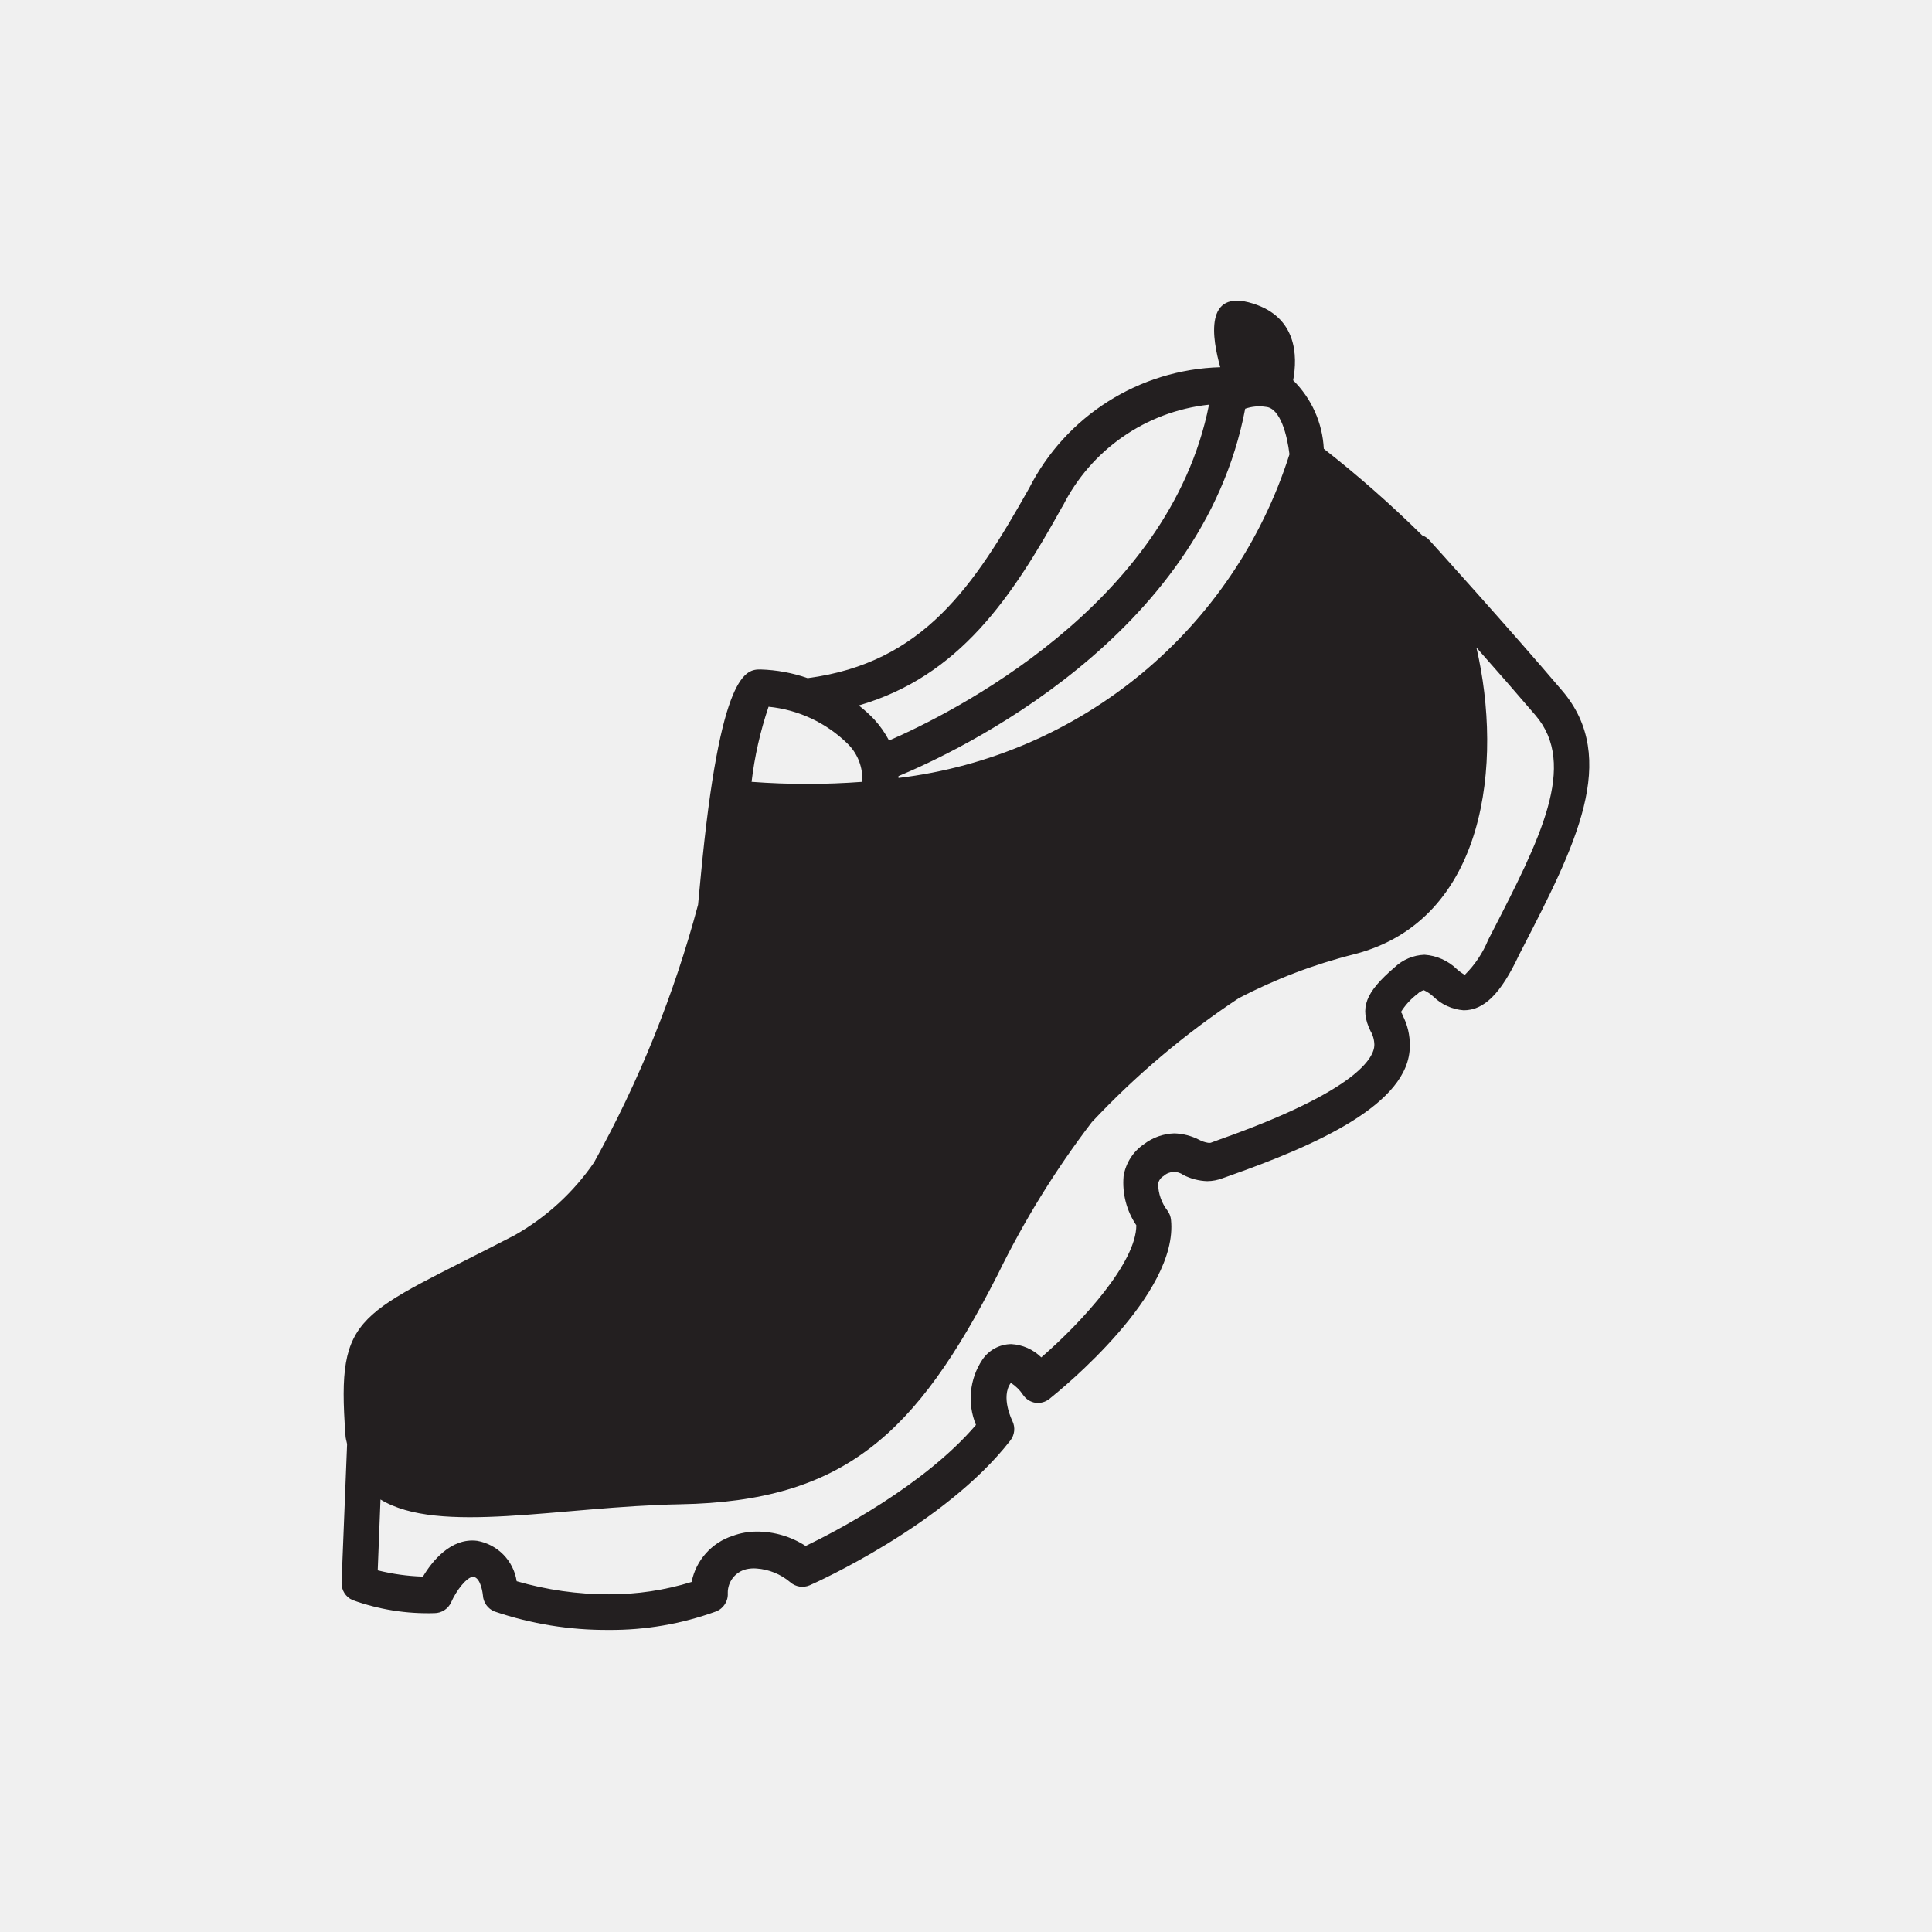
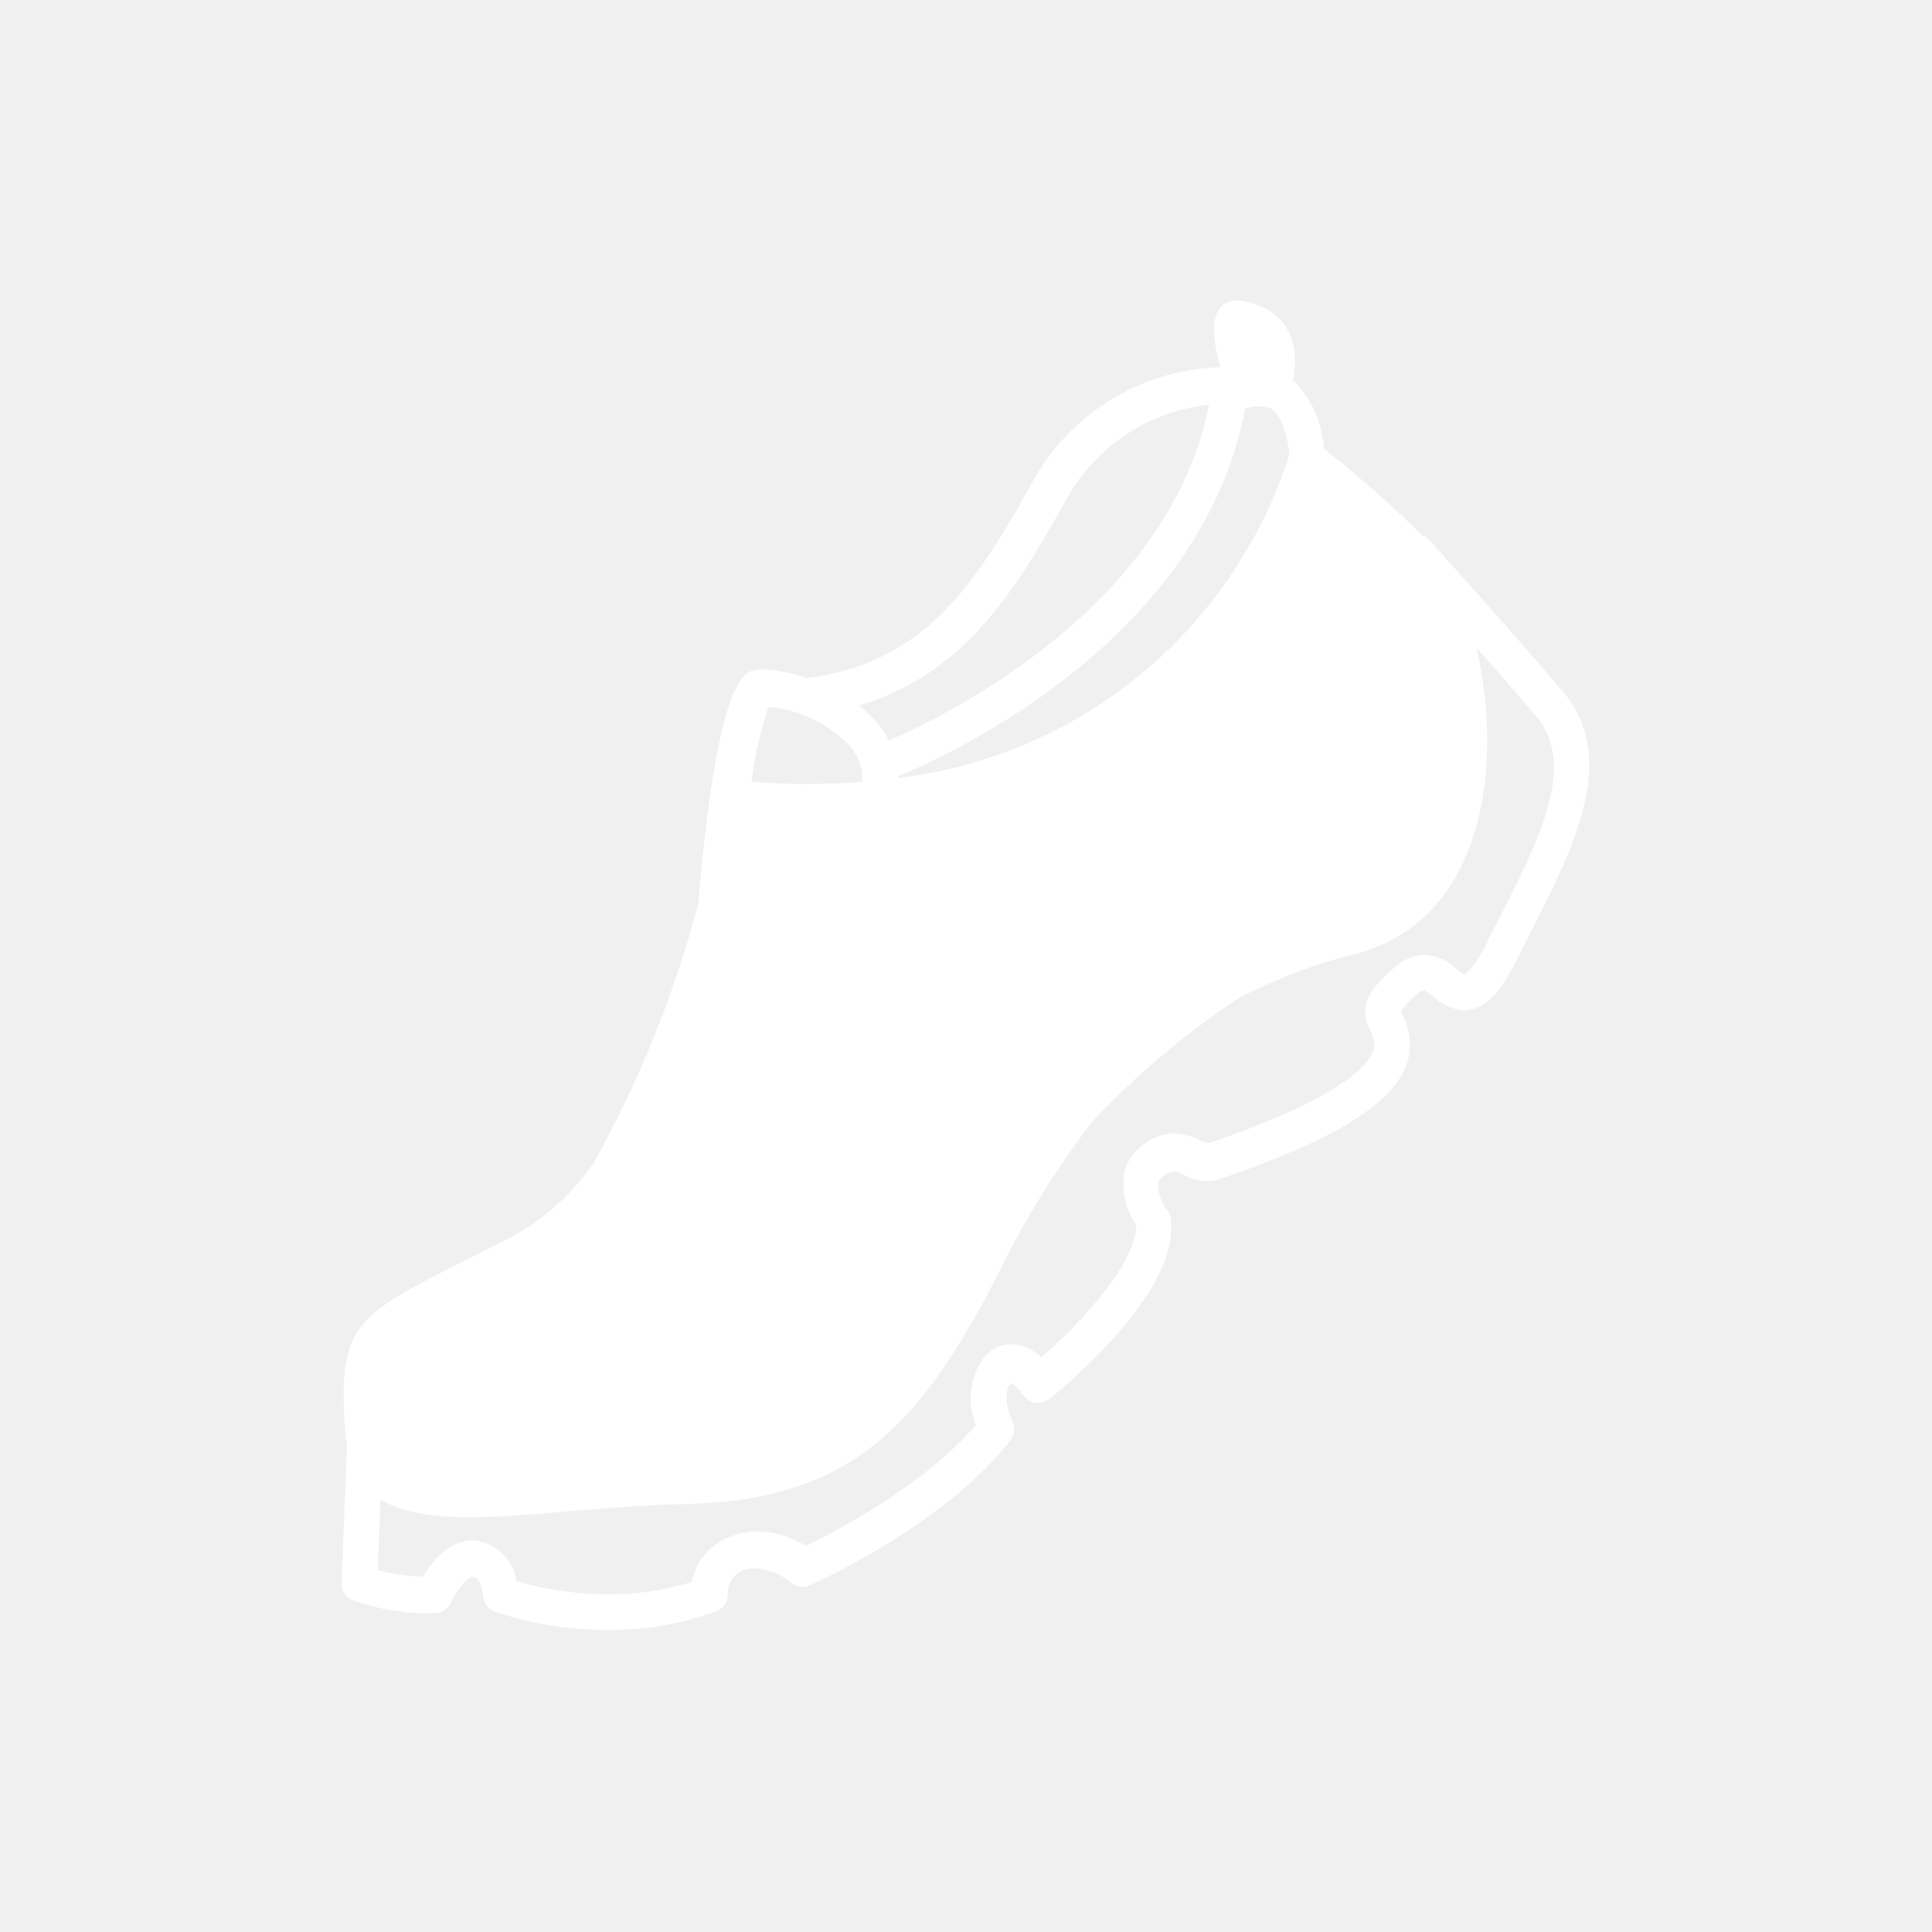
<svg xmlns="http://www.w3.org/2000/svg" id="Layer_1" data-name="Layer 1" viewBox="0 0 104.7 104.7">
  <defs>
-     <style>.cls-1{fill:#231f20}</style>
+     <style>
+             .cls-1 {
+                 fill: #fff
+             }
+         </style>
  </defs>
  <path class="cls-1" d="M32.19 63a13 13 0 0 1-4.3 3.94c-8.52 4.42-9.66 4.09-9.17 10.81 0 .19.06.34.09.51l-.3 7.51a1 1 0 0 0 .59.94 12 12 0 0 0 4.44.71 1 1 0 0 0 .91-.59c.28-.64.85-1.38 1.2-1.38.43.05.52 1 .52 1a1 1 0 0 0 .63.88 18.82 18.82 0 0 0 6.18 1 16.65 16.65 0 0 0 5.82-1 1 1 0 0 0 .64-1 1.31 1.31 0 0 1 1-1.29A1.86 1.86 0 0 1 41 85a3.17 3.17 0 0 1 1.82.74 1 1 0 0 0 1.06.17c.3-.13 7.31-3.27 10.86-7.83a1 1 0 0 0 .12-1.08s-.65-1.29-.08-2.06a2.25 2.25 0 0 1 .66.65 1 1 0 0 0 .67.43 1 1 0 0 0 .76-.21c.71-.57 7-5.69 6.59-9.7a1 1 0 0 0-.19-.5 2.45 2.45 0 0 1-.51-1.45.62.62 0 0 1 .3-.43.84.84 0 0 1 1.06-.06 3.05 3.05 0 0 0 1.3.34 2.4 2.4 0 0 0 .84-.16l.45-.16c4.51-1.6 9.69-3.84 9.69-7A3.44 3.44 0 0 0 76 55c0-.07-.08-.16-.09-.14a3.6 3.6 0 0 1 .91-1 .79.79 0 0 1 .34-.2 2 2 0 0 1 .52.35 2.62 2.62 0 0 0 1.64.74c1.08 0 2-.86 3-3l.17-.33c2.85-5.53 5.32-10.31 2.16-14-2.76-3.25-7.16-8.12-7.21-8.17a1 1 0 0 0-.37-.24 61.65 61.65 0 0 0-5.33-4.69 5.61 5.61 0 0 0-1.66-3.71c.25-1.35.19-3.42-2.18-4.16-2.66-.84-2.21 1.92-1.77 3.45a12 12 0 0 0-10.36 6.56c-3 5.32-5.73 9.46-12 10.29a8.52 8.52 0 0 0-2.55-.47c-.76 0-2.19 0-3.25 11.27l-.14 1.48A61.39 61.39 0 0 1 32.19 63zm35.29-40.85a2.32 2.32 0 0 1 1.12-.1c.79.06 1.16 1.56 1.28 2.57a25.41 25.41 0 0 1-21.19 17.54v-.1c3.08-1.28 16.44-7.49 18.79-19.91zm-9.9 5.3a10.07 10.07 0 0 1 7.94-5.52c-2.16 10.92-14.13 16.81-17.34 18.2a5.56 5.56 0 0 0-.8-1.14 7.58 7.58 0 0 0-.84-.76c5.46-1.59 8.29-5.84 11.03-10.78zM41.65 38.3a7.11 7.11 0 0 1 4.28 2 2.65 2.65 0 0 1 .8 1.88.79.79 0 0 1 0 .19 40.13 40.13 0 0 1-6 0 20.13 20.13 0 0 1 .92-4.07zm39.17 12.3l-.17.33a5.73 5.73 0 0 1-1.27 1.9 2.43 2.43 0 0 1-.43-.31 2.78 2.78 0 0 0-1.75-.78 2.48 2.48 0 0 0-1.62.68c-1.6 1.37-1.91 2.21-1.31 3.45a1.53 1.53 0 0 1 .21.75c0 .65-.82 2.45-8.38 5.13l-.49.18a.39.39 0 0 1-.15 0 1.55 1.55 0 0 1-.49-.17 3.15 3.15 0 0 0-1.33-.34A2.86 2.86 0 0 0 62 62a2.6 2.6 0 0 0-1.11 1.74 4.11 4.11 0 0 0 .69 2.66c0 2-2.9 5.21-5.15 7.16a2.51 2.51 0 0 0-1.63-.72 1.91 1.91 0 0 0-1.56.84 3.77 3.77 0 0 0-.35 3.54c-2.8 3.28-7.65 5.8-9.23 6.56A4.85 4.85 0 0 0 41 83a3.75 3.75 0 0 0-1.29.23 3.31 3.31 0 0 0-2.23 2.5 15 15 0 0 1-4.48.67 17.86 17.86 0 0 1-5-.71 2.63 2.63 0 0 0-2.14-2.19c-1.43-.18-2.46 1.13-2.94 1.94a11.6 11.6 0 0 1-2.45-.34l.15-3.84c3.16 1.93 9.7.38 16.25.26 8.85-.16 12.78-3.77 17.2-12.45a49 49 0 0 1 5.1-8.26 44.8 44.8 0 0 1 7.95-6.71 28.45 28.45 0 0 1 6.28-2.39c7.18-1.85 8.05-10.43 6.61-16.62 1.1 1.24 2.24 2.55 3.19 3.66 2.33 2.7.25 6.74-2.38 11.85z" />
</svg>
